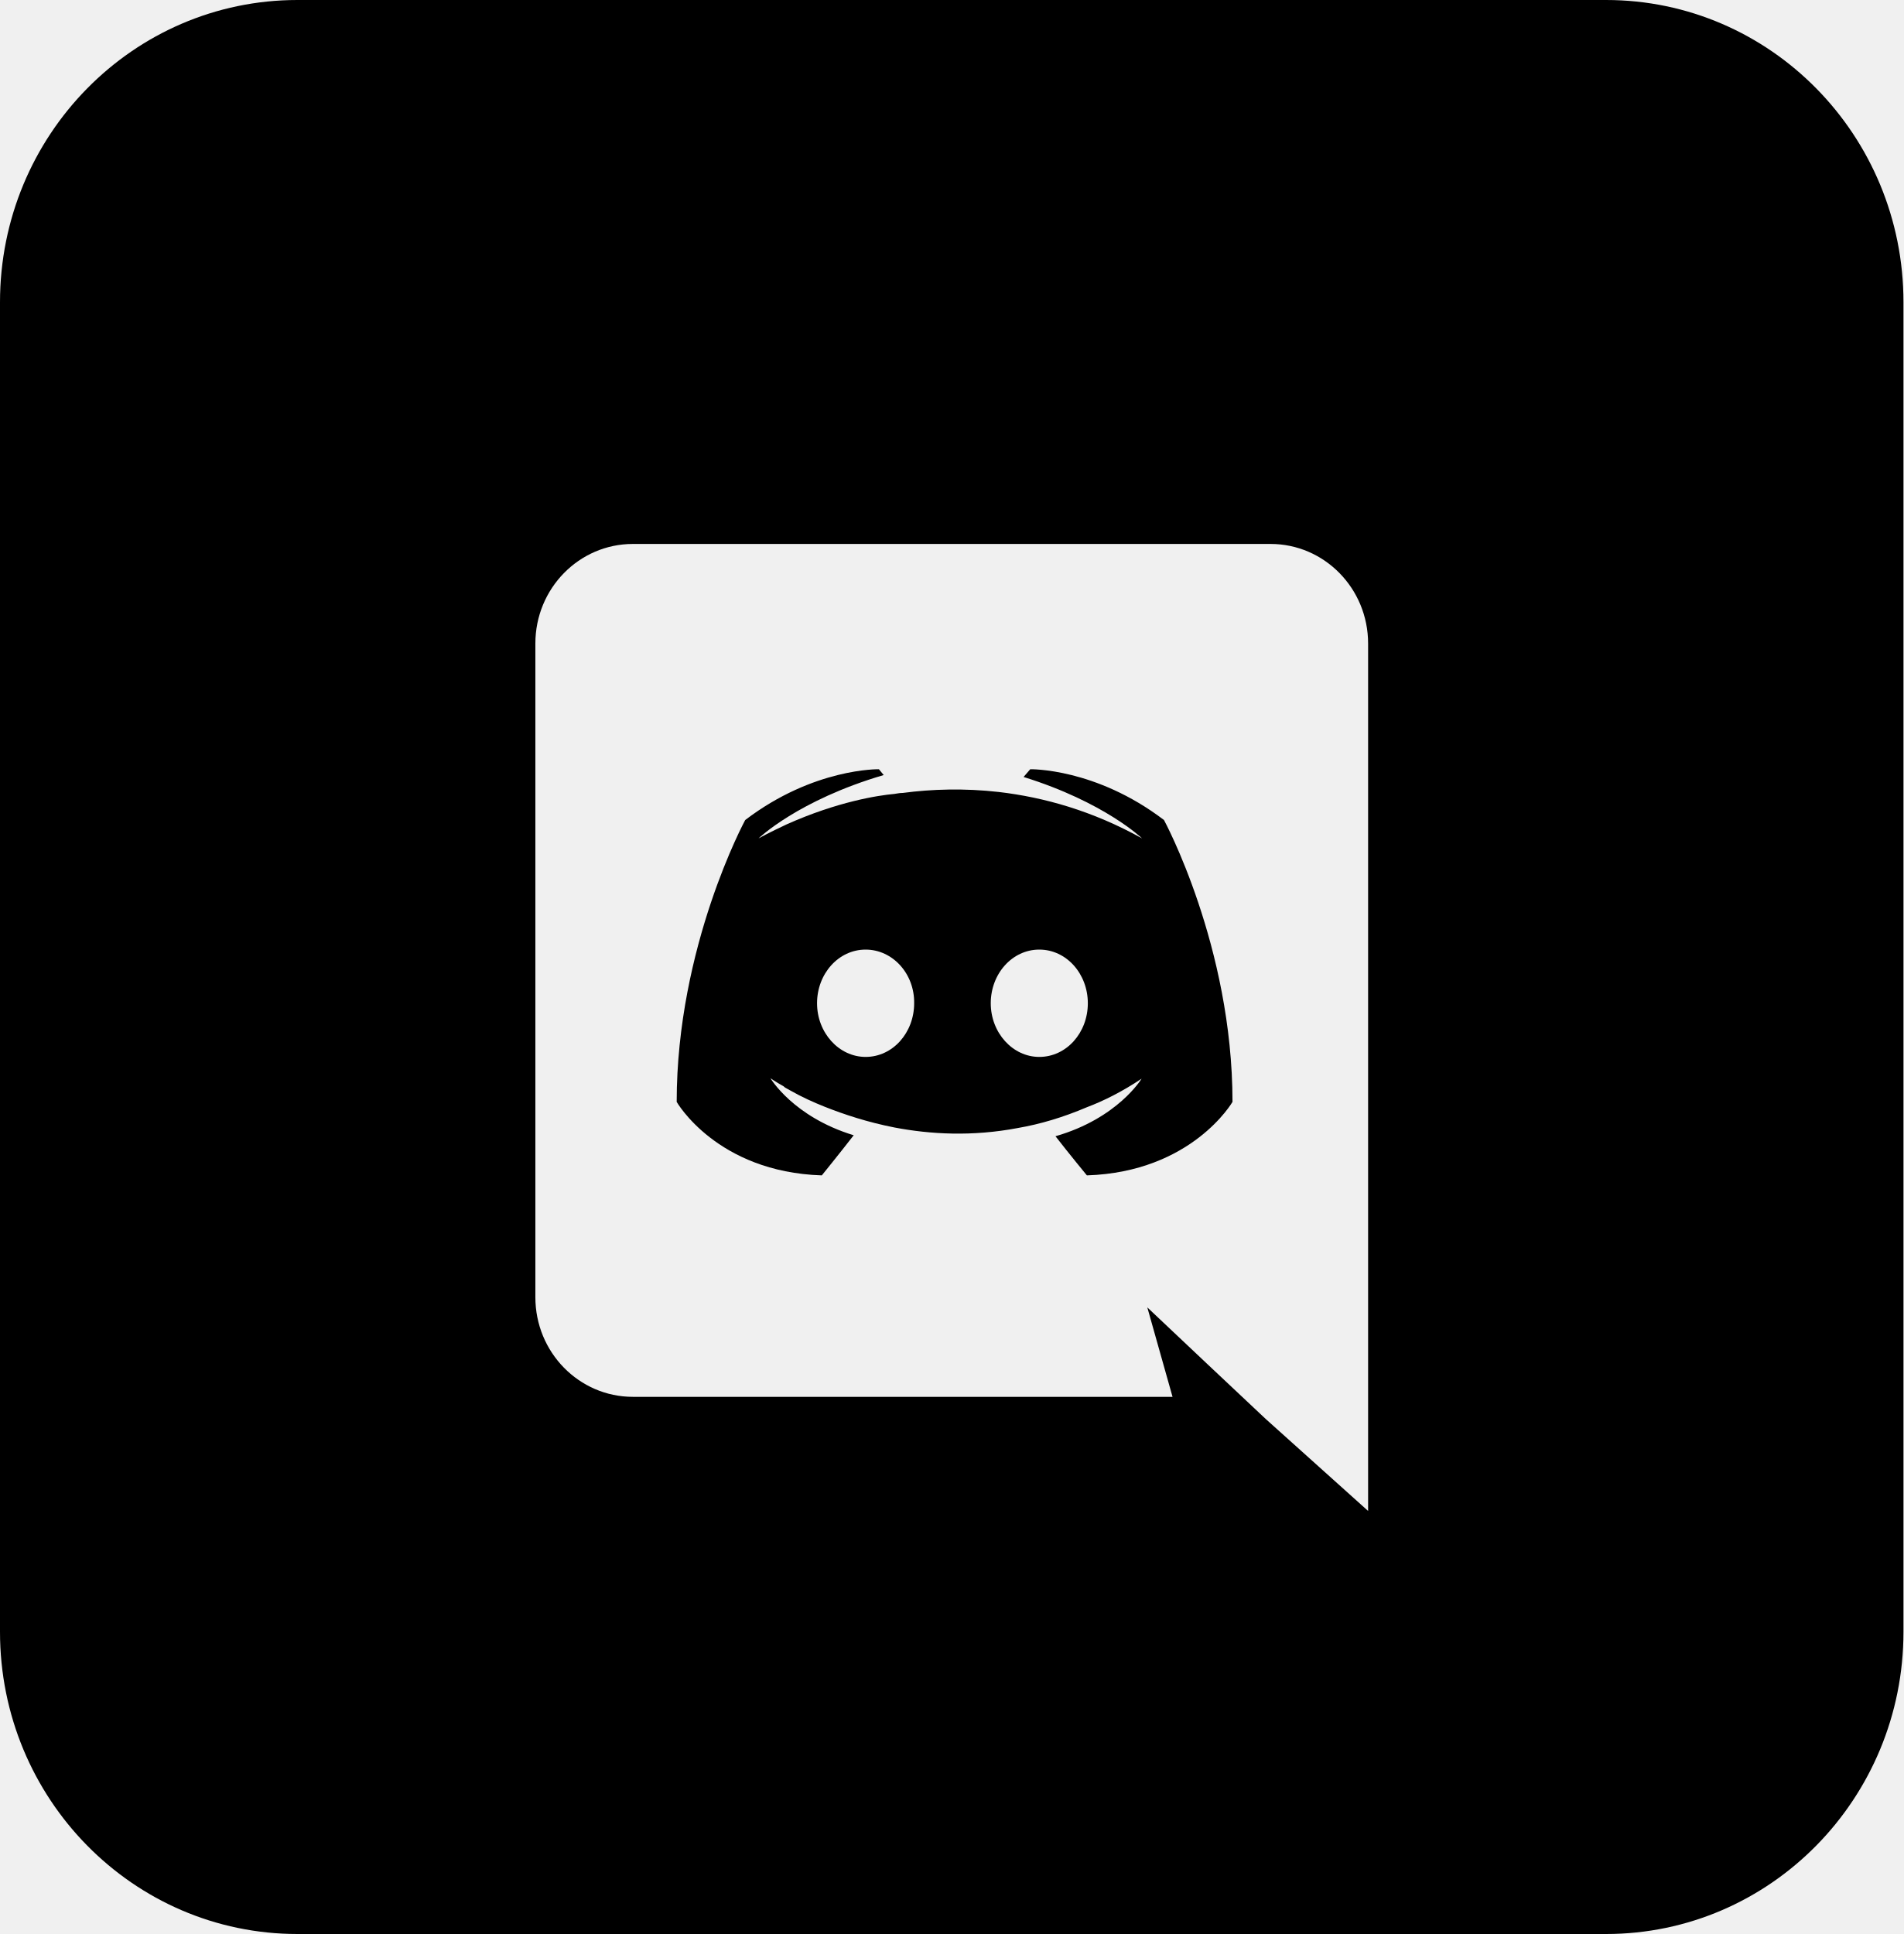
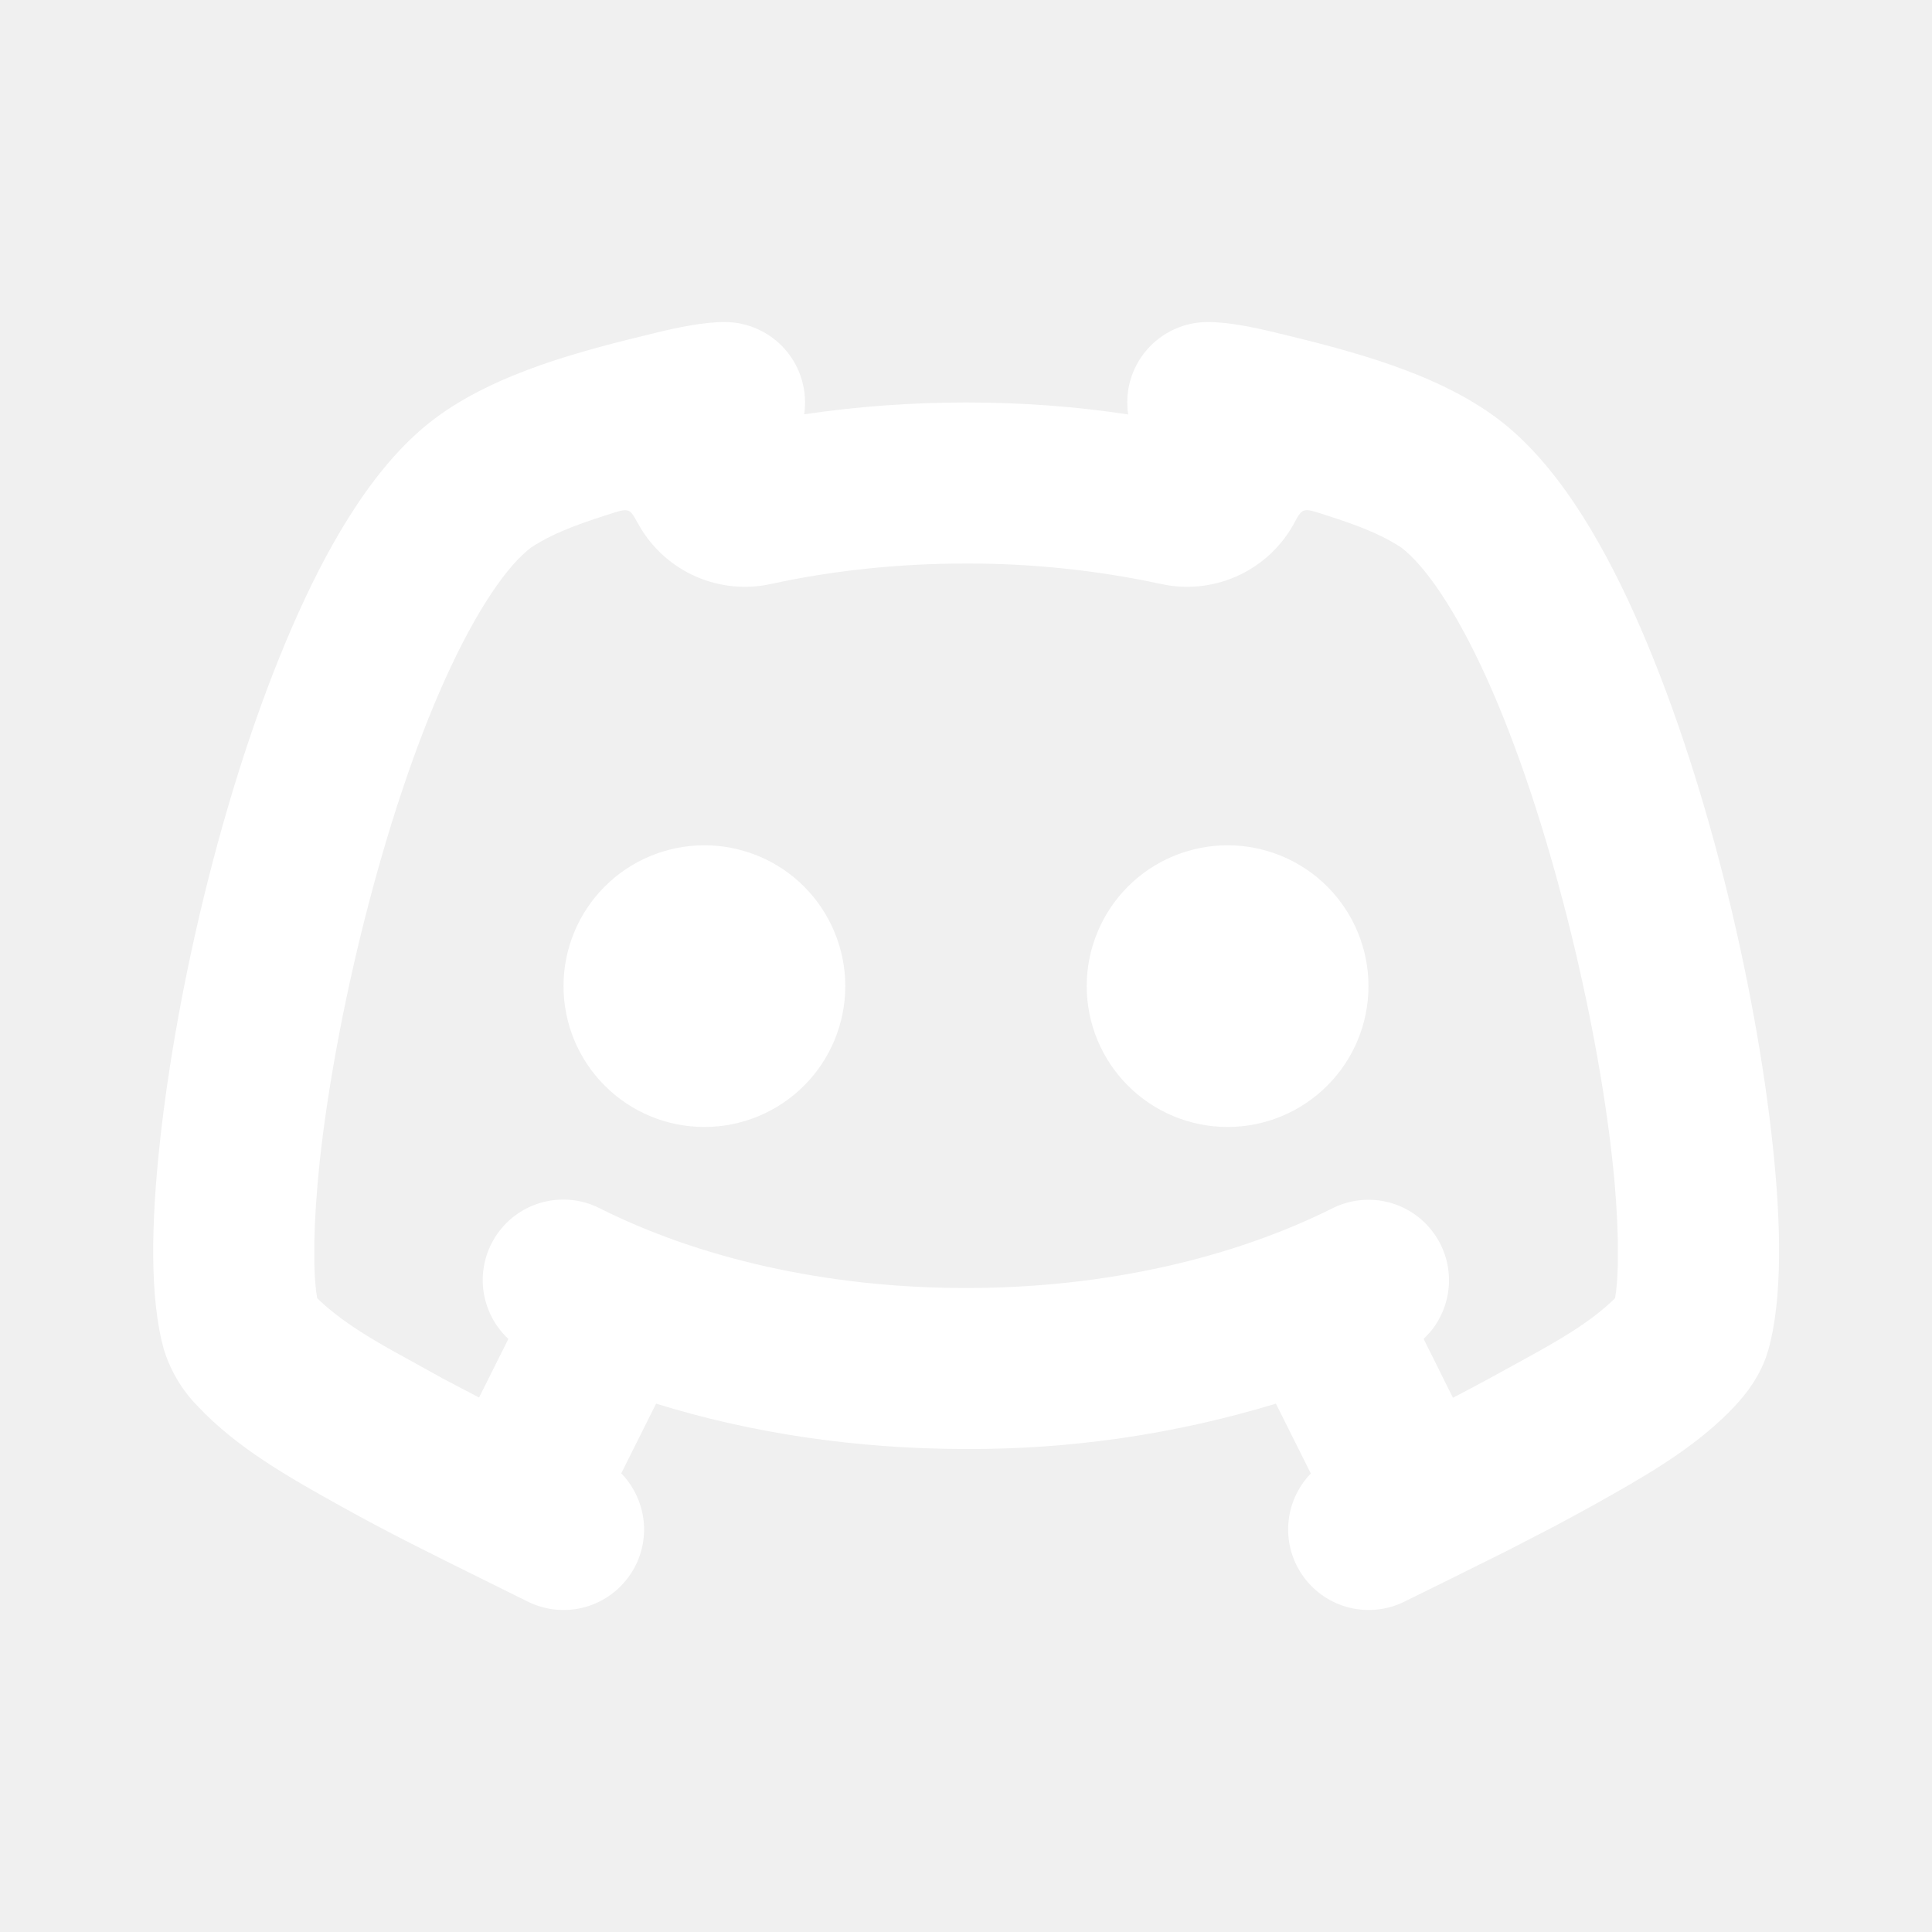
- <svg xmlns="http://www.w3.org/2000/svg" width="62" height="63" viewBox="0 0 62 63" fill="none">
-   <path fill-rule="evenodd" clip-rule="evenodd" d="M34.379 37.013C34.844 37.611 35.402 38.288 35.402 38.288C38.828 38.178 40.145 35.894 40.145 35.894C40.145 30.823 37.913 26.712 37.913 26.712C35.681 25.011 33.557 25.058 33.557 25.058L33.34 25.31C35.975 26.129 37.2 27.311 37.2 27.311C35.588 26.413 34.007 25.972 32.535 25.799C31.419 25.672 30.349 25.704 29.404 25.83C29.322 25.83 29.253 25.842 29.175 25.855L29.14 25.861C28.598 25.909 27.28 26.113 25.622 26.854C25.048 27.122 24.707 27.311 24.707 27.311C24.707 27.311 25.994 26.066 28.784 25.247L28.628 25.058C28.628 25.058 26.505 25.011 24.273 26.712C24.273 26.712 22.041 30.823 22.041 35.894C22.041 35.894 23.343 38.178 26.768 38.288C26.768 38.288 27.342 37.58 27.807 36.981C25.838 36.383 25.095 35.123 25.095 35.123C25.095 35.123 25.25 35.233 25.529 35.39C25.544 35.406 25.559 35.422 25.59 35.438C25.614 35.453 25.637 35.465 25.66 35.477C25.683 35.489 25.707 35.501 25.73 35.516C26.117 35.737 26.505 35.91 26.861 36.052C27.497 36.304 28.256 36.556 29.14 36.729C30.302 36.95 31.666 37.028 33.154 36.745C33.883 36.619 34.627 36.398 35.402 36.068C35.944 35.863 36.549 35.563 37.184 35.138C37.184 35.138 36.41 36.43 34.379 37.013ZM26.613 32.681C26.613 31.721 27.311 30.933 28.195 30.933C29.078 30.933 29.791 31.721 29.776 32.681C29.776 33.642 29.078 34.429 28.195 34.429C27.326 34.429 26.613 33.642 26.613 32.681ZM32.271 32.681C32.271 31.721 32.968 30.933 33.852 30.933C34.736 30.933 35.433 31.721 35.433 32.681C35.433 33.642 34.736 34.429 33.852 34.429C32.984 34.429 32.271 33.642 32.271 32.681Z" fill="black" />
-   <path fill-rule="evenodd" clip-rule="evenodd" d="M52.312 0C57.663 0 62 4.407 62 9.844V53.156C62 58.593 57.663 63 52.312 63H9.688C4.337 63 0 58.593 0 53.156V9.844C0 4.407 4.337 0 9.688 0H52.312ZM20.615 17.719H41.385C43.136 17.719 44.562 19.168 44.562 20.963V49.219L41.23 46.226L39.355 44.462L37.37 42.588L38.192 45.502H20.615C18.863 45.502 17.438 44.053 17.438 42.257V20.963C17.438 19.168 18.863 17.719 20.615 17.719Z" fill="black" />
+ <svg xmlns="http://www.w3.org/2000/svg" width="25" height="25" viewBox="0 0 25 25" fill="none">
+   <g clip-path="url(#clip0_1511_1249)">
+     <path d="M15.628 4.167C15.898 4.167 16.236 4.238 16.508 4.304C17.456 4.533 18.58 4.818 19.378 5.417C20.121 5.974 20.698 6.946 21.144 7.933C22.071 9.991 22.716 12.733 22.939 14.819C23.045 15.808 23.071 16.804 22.88 17.474C22.787 17.803 22.583 18.051 22.441 18.203C22.005 18.665 21.445 19.009 20.891 19.323L20.616 19.478C20.434 19.579 20.252 19.677 20.069 19.774L19.525 20.055L18.778 20.427L18.177 20.723C17.957 20.833 17.705 20.862 17.466 20.804C17.227 20.746 17.016 20.606 16.871 20.408C16.725 20.209 16.654 19.966 16.671 19.72C16.688 19.475 16.791 19.243 16.962 19.067L16.51 18.163C15.21 18.558 13.859 18.756 12.5 18.75C11.073 18.75 9.711 18.542 8.49 18.163L8.039 19.065C8.21 19.241 8.314 19.473 8.332 19.718C8.349 19.964 8.279 20.208 8.133 20.406C7.988 20.605 7.777 20.746 7.538 20.804C7.298 20.862 7.046 20.833 6.826 20.723L6.259 20.442C5.63 20.131 5.001 19.821 4.389 19.478C3.749 19.121 3.071 18.741 2.564 18.202C2.361 17.997 2.21 17.747 2.124 17.473C1.932 16.804 1.959 15.809 2.065 14.819C2.287 12.733 2.932 9.991 3.86 7.933C4.305 6.946 4.882 5.974 5.625 5.417C6.423 4.818 7.547 4.533 8.495 4.304C8.767 4.238 9.104 4.167 9.375 4.167C9.525 4.167 9.673 4.199 9.809 4.261C9.945 4.323 10.067 4.414 10.165 4.528C10.262 4.641 10.335 4.774 10.376 4.918C10.418 5.062 10.428 5.213 10.406 5.361C11.099 5.259 11.799 5.208 12.5 5.208C13.22 5.208 13.923 5.26 14.598 5.363C14.576 5.214 14.586 5.063 14.627 4.919C14.669 4.775 14.741 4.642 14.839 4.528C14.937 4.415 15.058 4.323 15.195 4.261C15.331 4.199 15.478 4.167 15.628 4.167ZM17.038 6.628C16.882 6.578 16.845 6.6 16.788 6.694L16.724 6.81C16.556 7.099 16.3 7.327 15.994 7.461C15.688 7.595 15.347 7.628 15.021 7.556C14.192 7.378 13.347 7.29 12.5 7.292C11.613 7.292 10.764 7.385 9.979 7.556C9.653 7.628 9.312 7.595 9.006 7.461C8.7 7.327 8.444 7.099 8.276 6.81L8.211 6.695C8.156 6.601 8.119 6.579 7.964 6.628C7.593 6.746 7.195 6.872 6.875 7.083C6.576 7.307 6.177 7.865 5.759 8.791C4.961 10.558 4.336 13.17 4.136 15.041C4.095 15.435 4.073 15.774 4.068 16.053V16.359C4.072 16.545 4.085 16.692 4.104 16.798C4.369 17.057 4.696 17.26 5.024 17.447L5.734 17.84L6.199 18.084L6.578 17.326C6.395 17.155 6.279 16.923 6.252 16.674C6.226 16.424 6.29 16.174 6.434 15.968C6.577 15.762 6.791 15.615 7.034 15.554C7.277 15.493 7.534 15.521 7.758 15.634C9.025 16.271 10.673 16.667 12.5 16.667C14.326 16.667 15.975 16.269 17.242 15.635C17.456 15.528 17.701 15.498 17.935 15.55C18.169 15.602 18.378 15.733 18.526 15.922C18.675 16.11 18.754 16.344 18.75 16.583C18.746 16.823 18.66 17.054 18.505 17.238L18.422 17.326L18.801 18.087C19.111 17.926 19.423 17.756 19.735 17.583C20.142 17.358 20.569 17.122 20.899 16.799C20.918 16.692 20.93 16.545 20.935 16.359V16.053C20.927 15.714 20.904 15.376 20.867 15.04C20.667 13.17 20.042 10.558 19.244 8.79C18.827 7.865 18.427 7.307 18.129 7.083C17.808 6.872 17.41 6.746 17.038 6.628ZM9.115 10.938C9.598 10.938 10.062 11.13 10.404 11.471C10.745 11.813 10.938 12.277 10.938 12.76C10.938 13.244 10.745 13.708 10.404 14.049C10.062 14.391 9.598 14.583 9.115 14.583C8.631 14.583 8.167 14.391 7.826 14.049C7.484 13.708 7.292 13.244 7.292 12.76C7.292 12.277 7.484 11.813 7.826 11.471C8.167 11.13 8.631 10.938 9.115 10.938ZM15.885 10.938C16.369 10.938 16.832 11.13 17.174 11.471C17.516 11.813 17.708 12.277 17.708 12.76C17.708 13.244 17.516 13.708 17.174 14.049C16.832 14.391 16.369 14.583 15.885 14.583C15.402 14.583 14.938 14.391 14.596 14.049C14.255 13.708 14.062 13.244 14.062 12.76C14.062 12.277 14.255 11.813 14.596 11.471C14.938 11.13 15.402 10.938 15.885 10.938Z" fill="white" />
+   </g>
+   <defs>
+     <clipPath id="clip0_1511_1249">
+       <rect width="25" height="25" fill="white" />
+     </clipPath>
+   </defs>
</svg>
